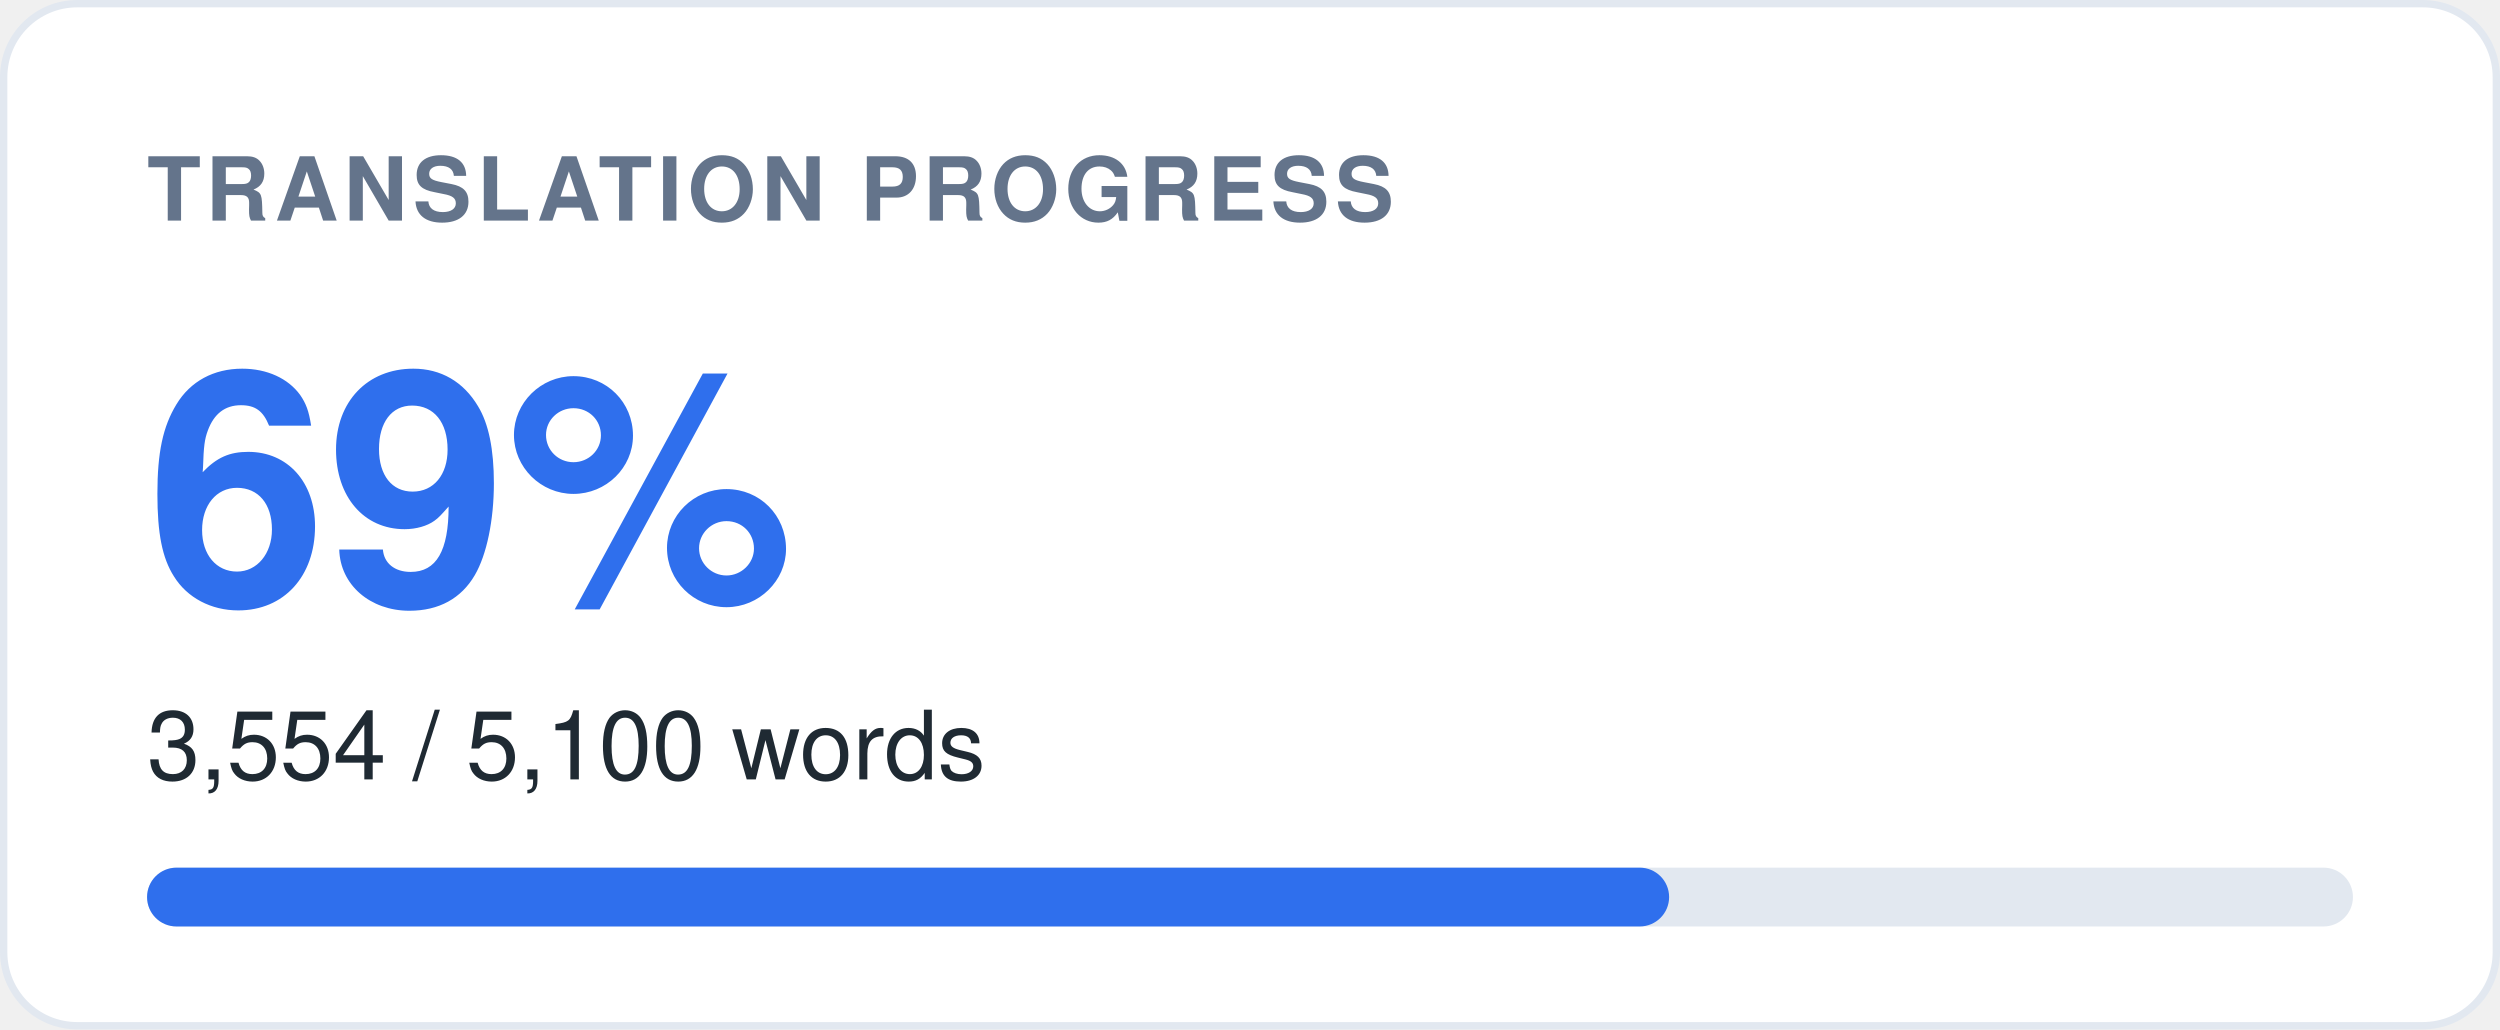
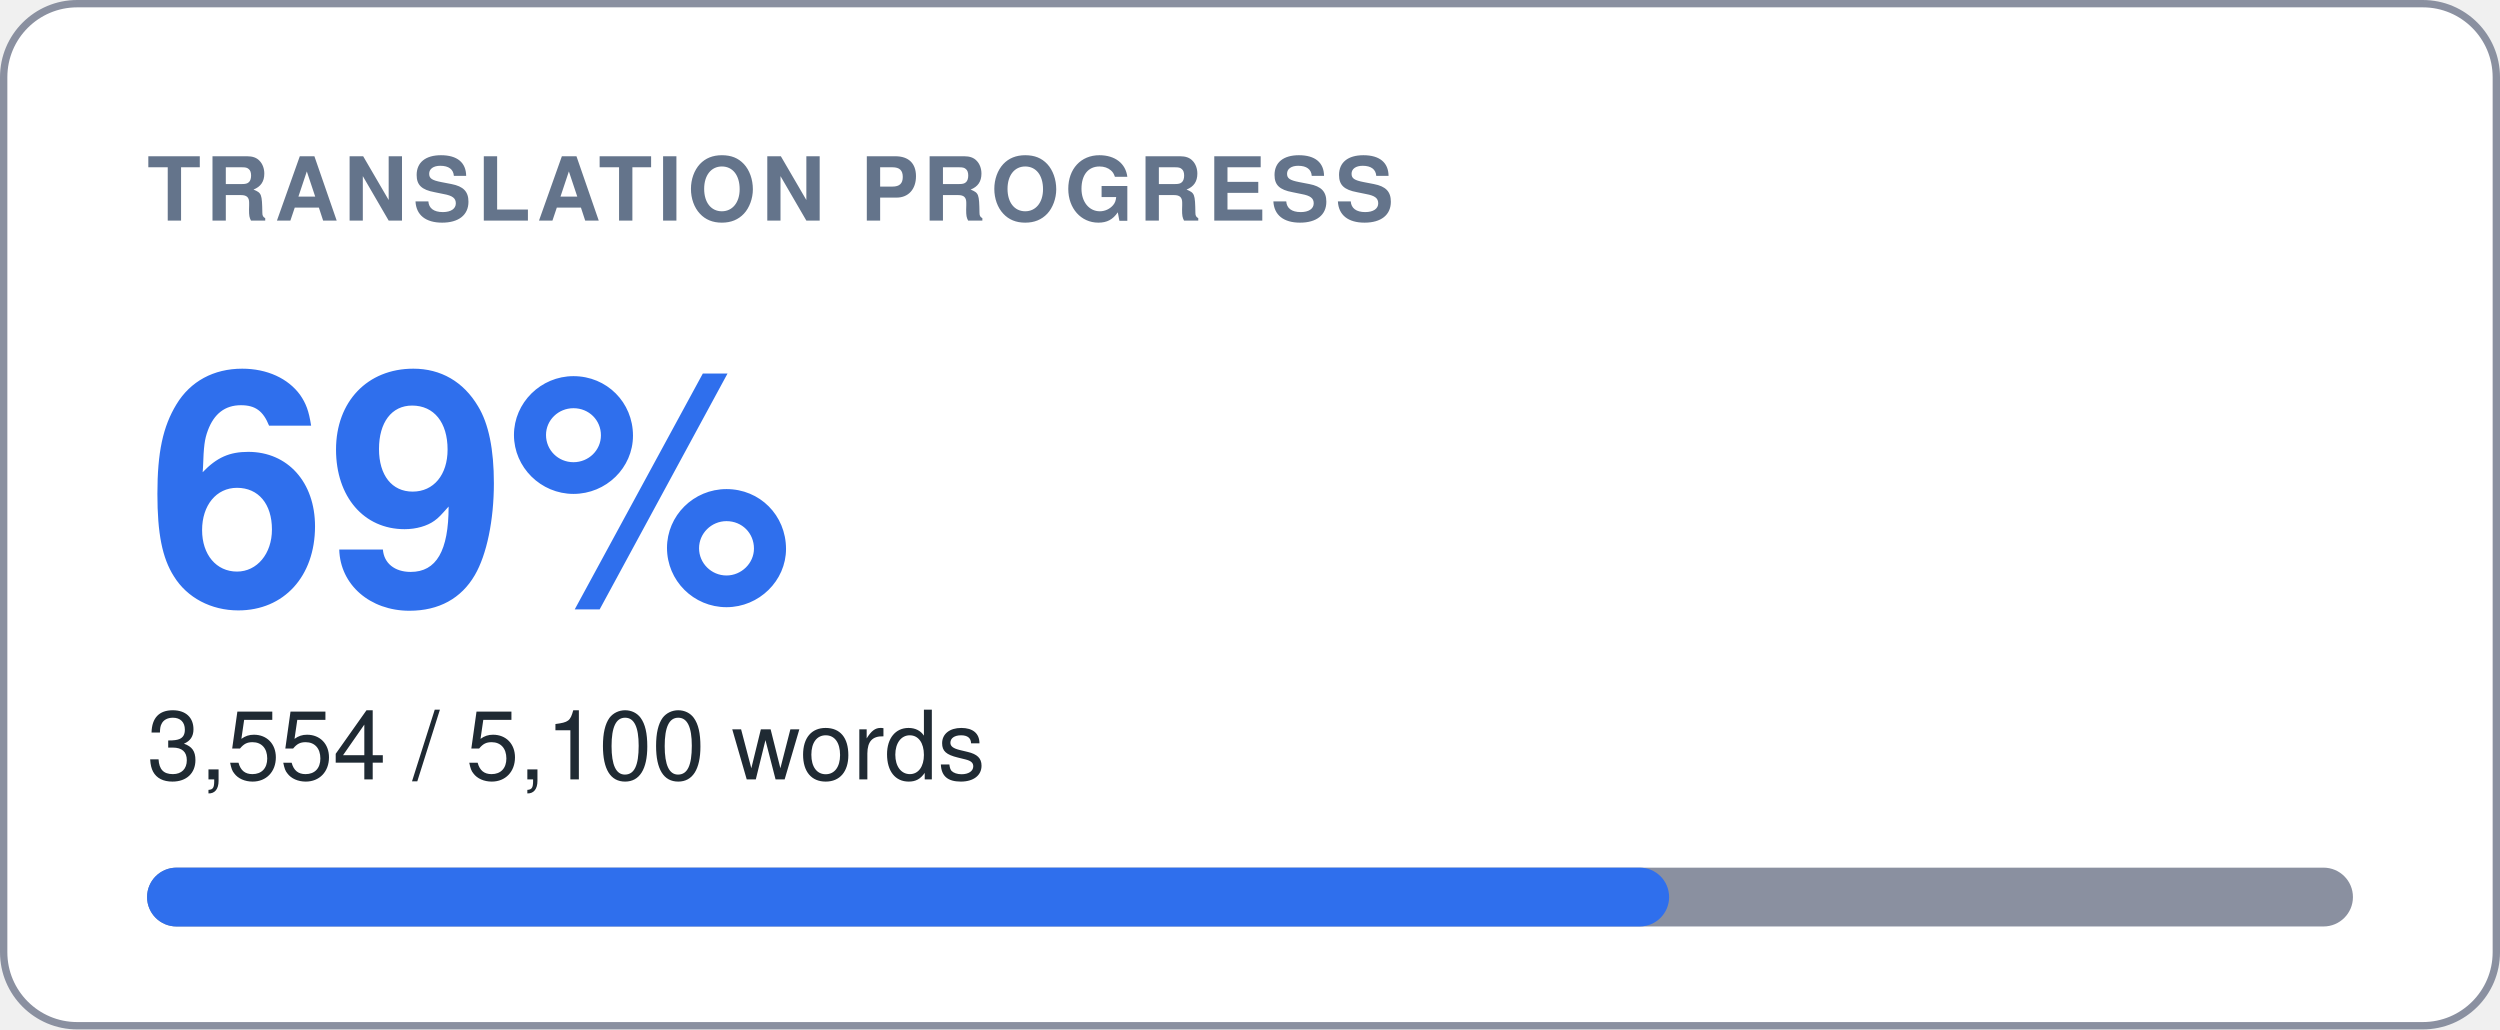
<svg xmlns="http://www.w3.org/2000/svg" width="340" height="140" viewBox="0 0 340 140" font-family="'Segoe UI', Helvetica, Arial, sans-serif">
-   <rect x="0.5" y="0.5" width="339" height="139" rx="10" fill="#ffffff" stroke="#e2e8f0" />
+   <rect x="0.5" y="0.5" width="339" height="139" rx="10" fill="#ffffff" stroke="#8a90a0" />
  <text x="20" y="30" fill="#64748b" font-size="12" font-weight="600" letter-spacing="0.06em">TRANSLATION PROGRESS</text>
  <text x="20" y="82" fill="#2f6fed" font-size="44" font-weight="700">69%</text>
  <text x="20" y="106" fill="#1f2a33" font-size="13">3,554 / 5,100 words</text>
-   <rect x="20" y="118" width="300" height="8" rx="4" fill="#e2e8f0" />
+   <rect x="20" y="118" width="300" height="8" rx="4" fill="#8a90a0" />
  <rect x="20" y="118" width="207" height="8" rx="4" fill="#2f6fed" />
</svg>
